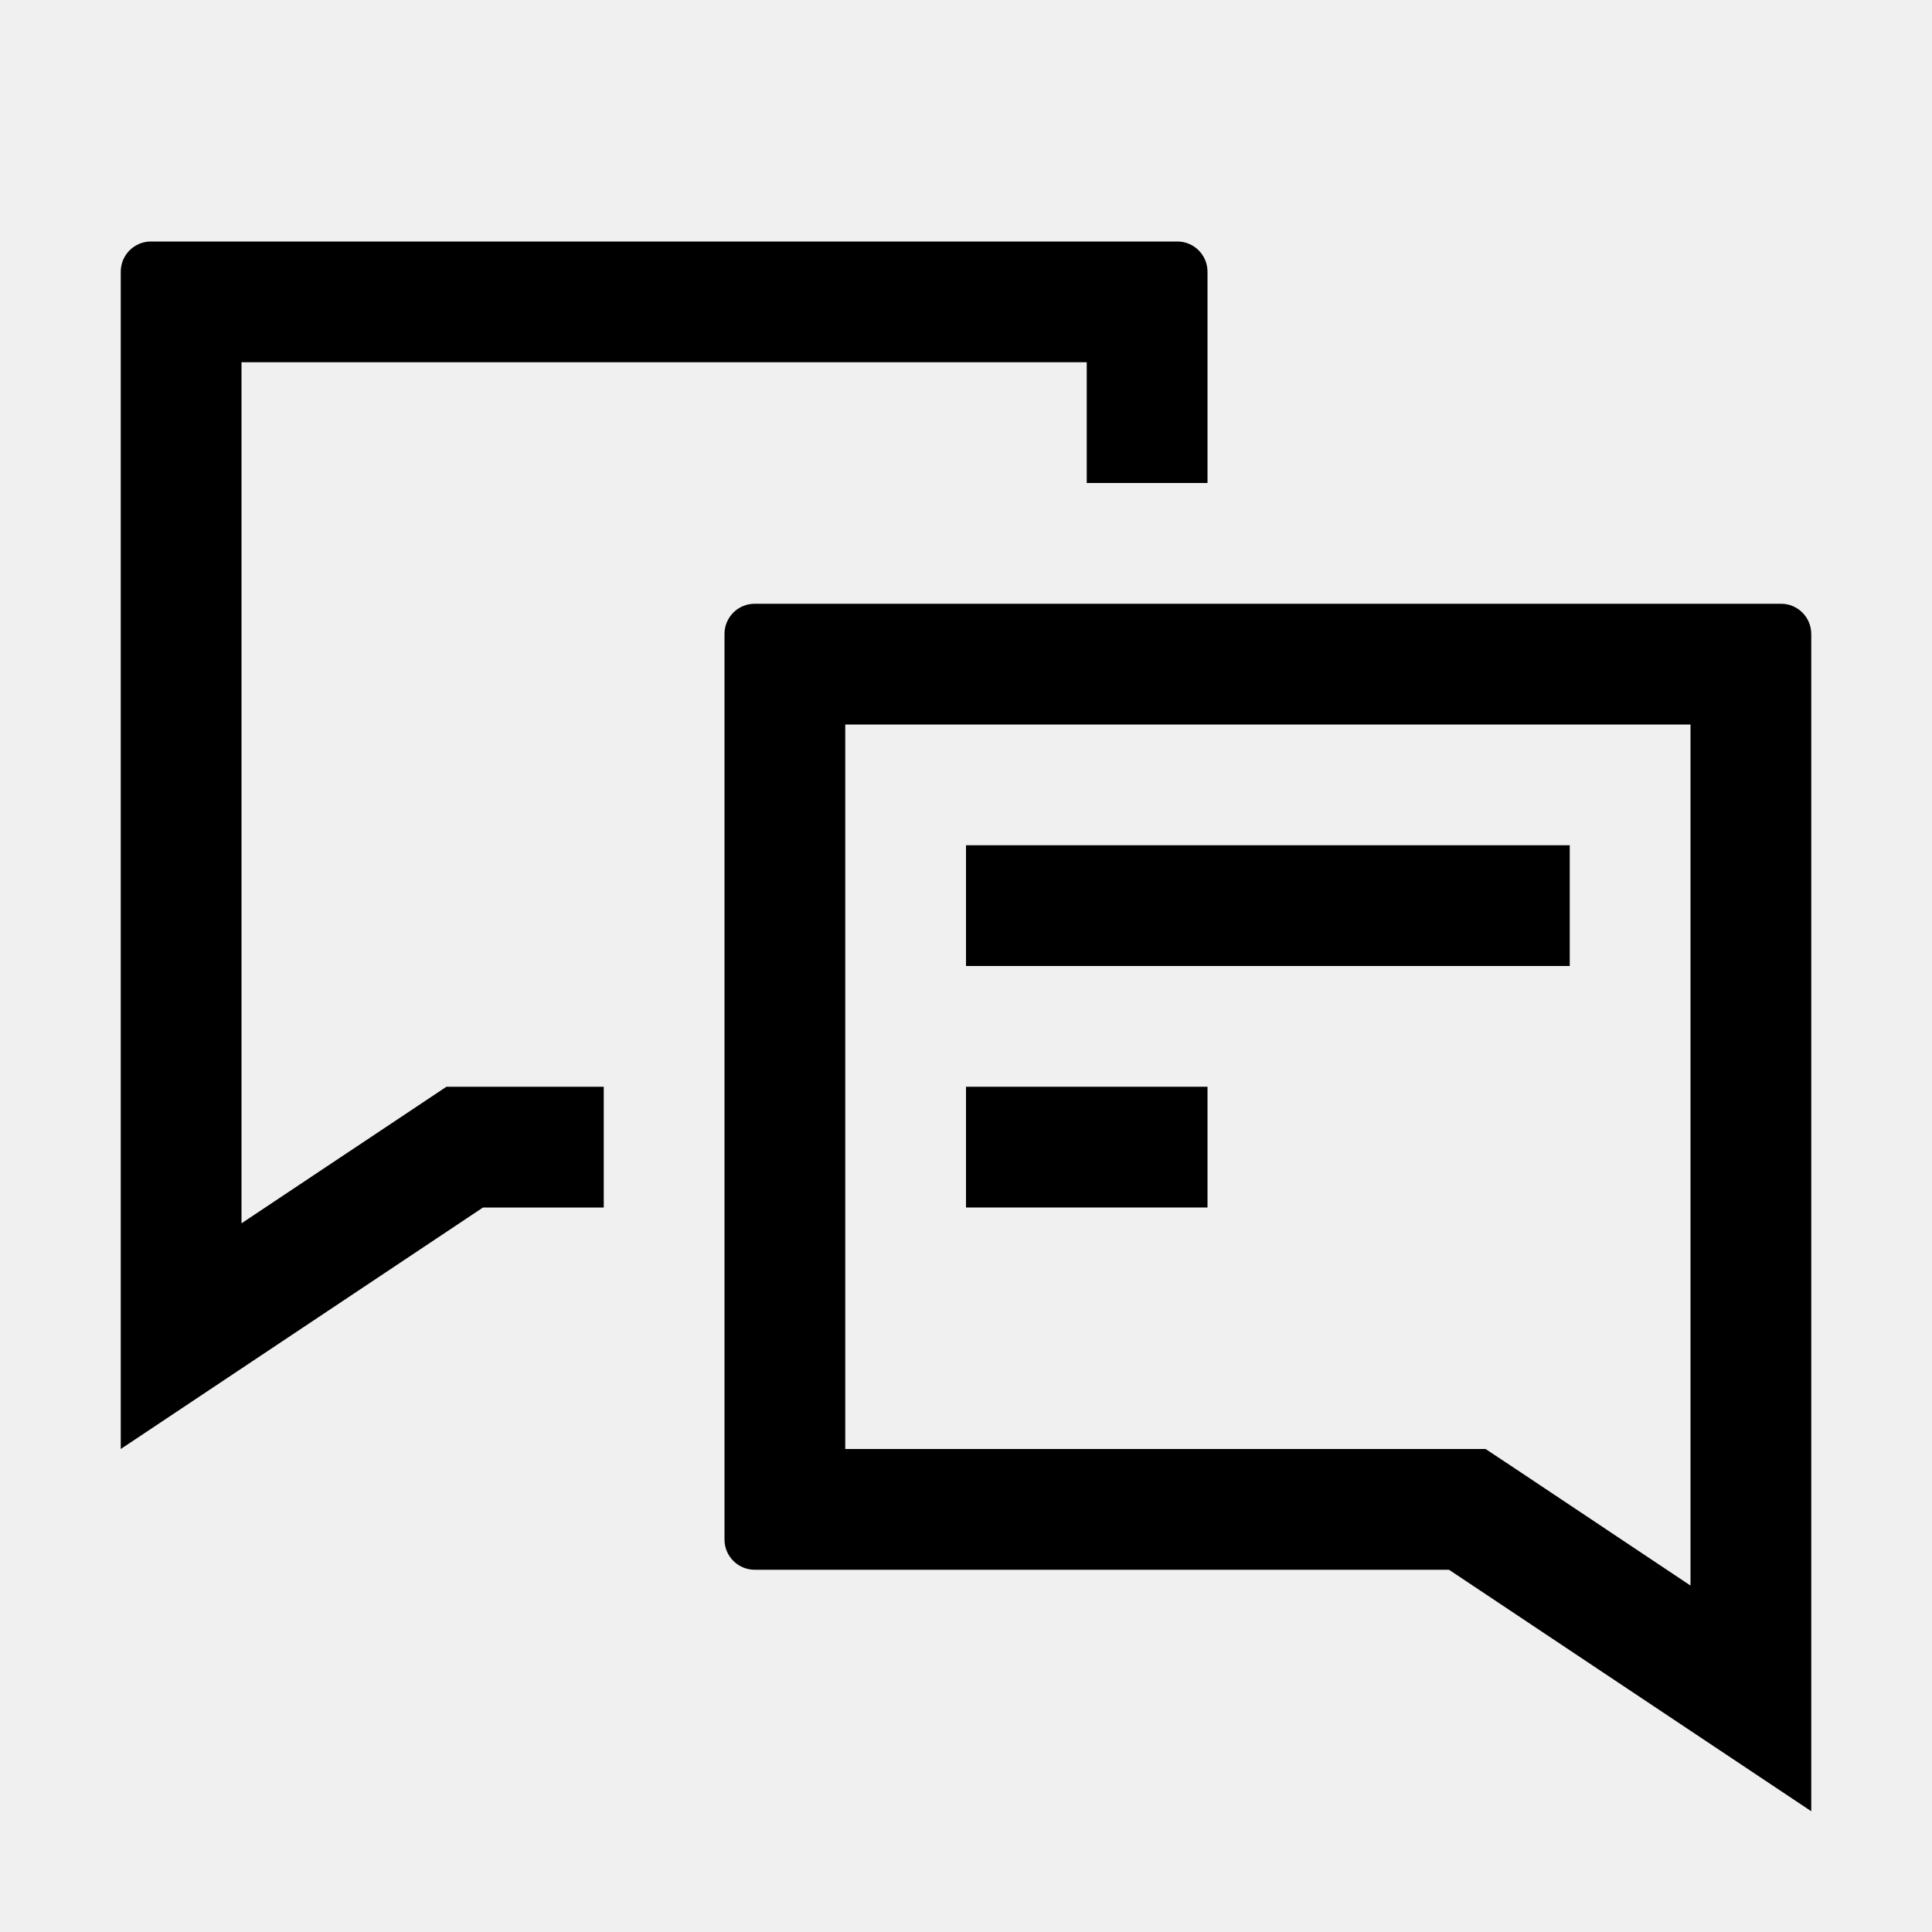
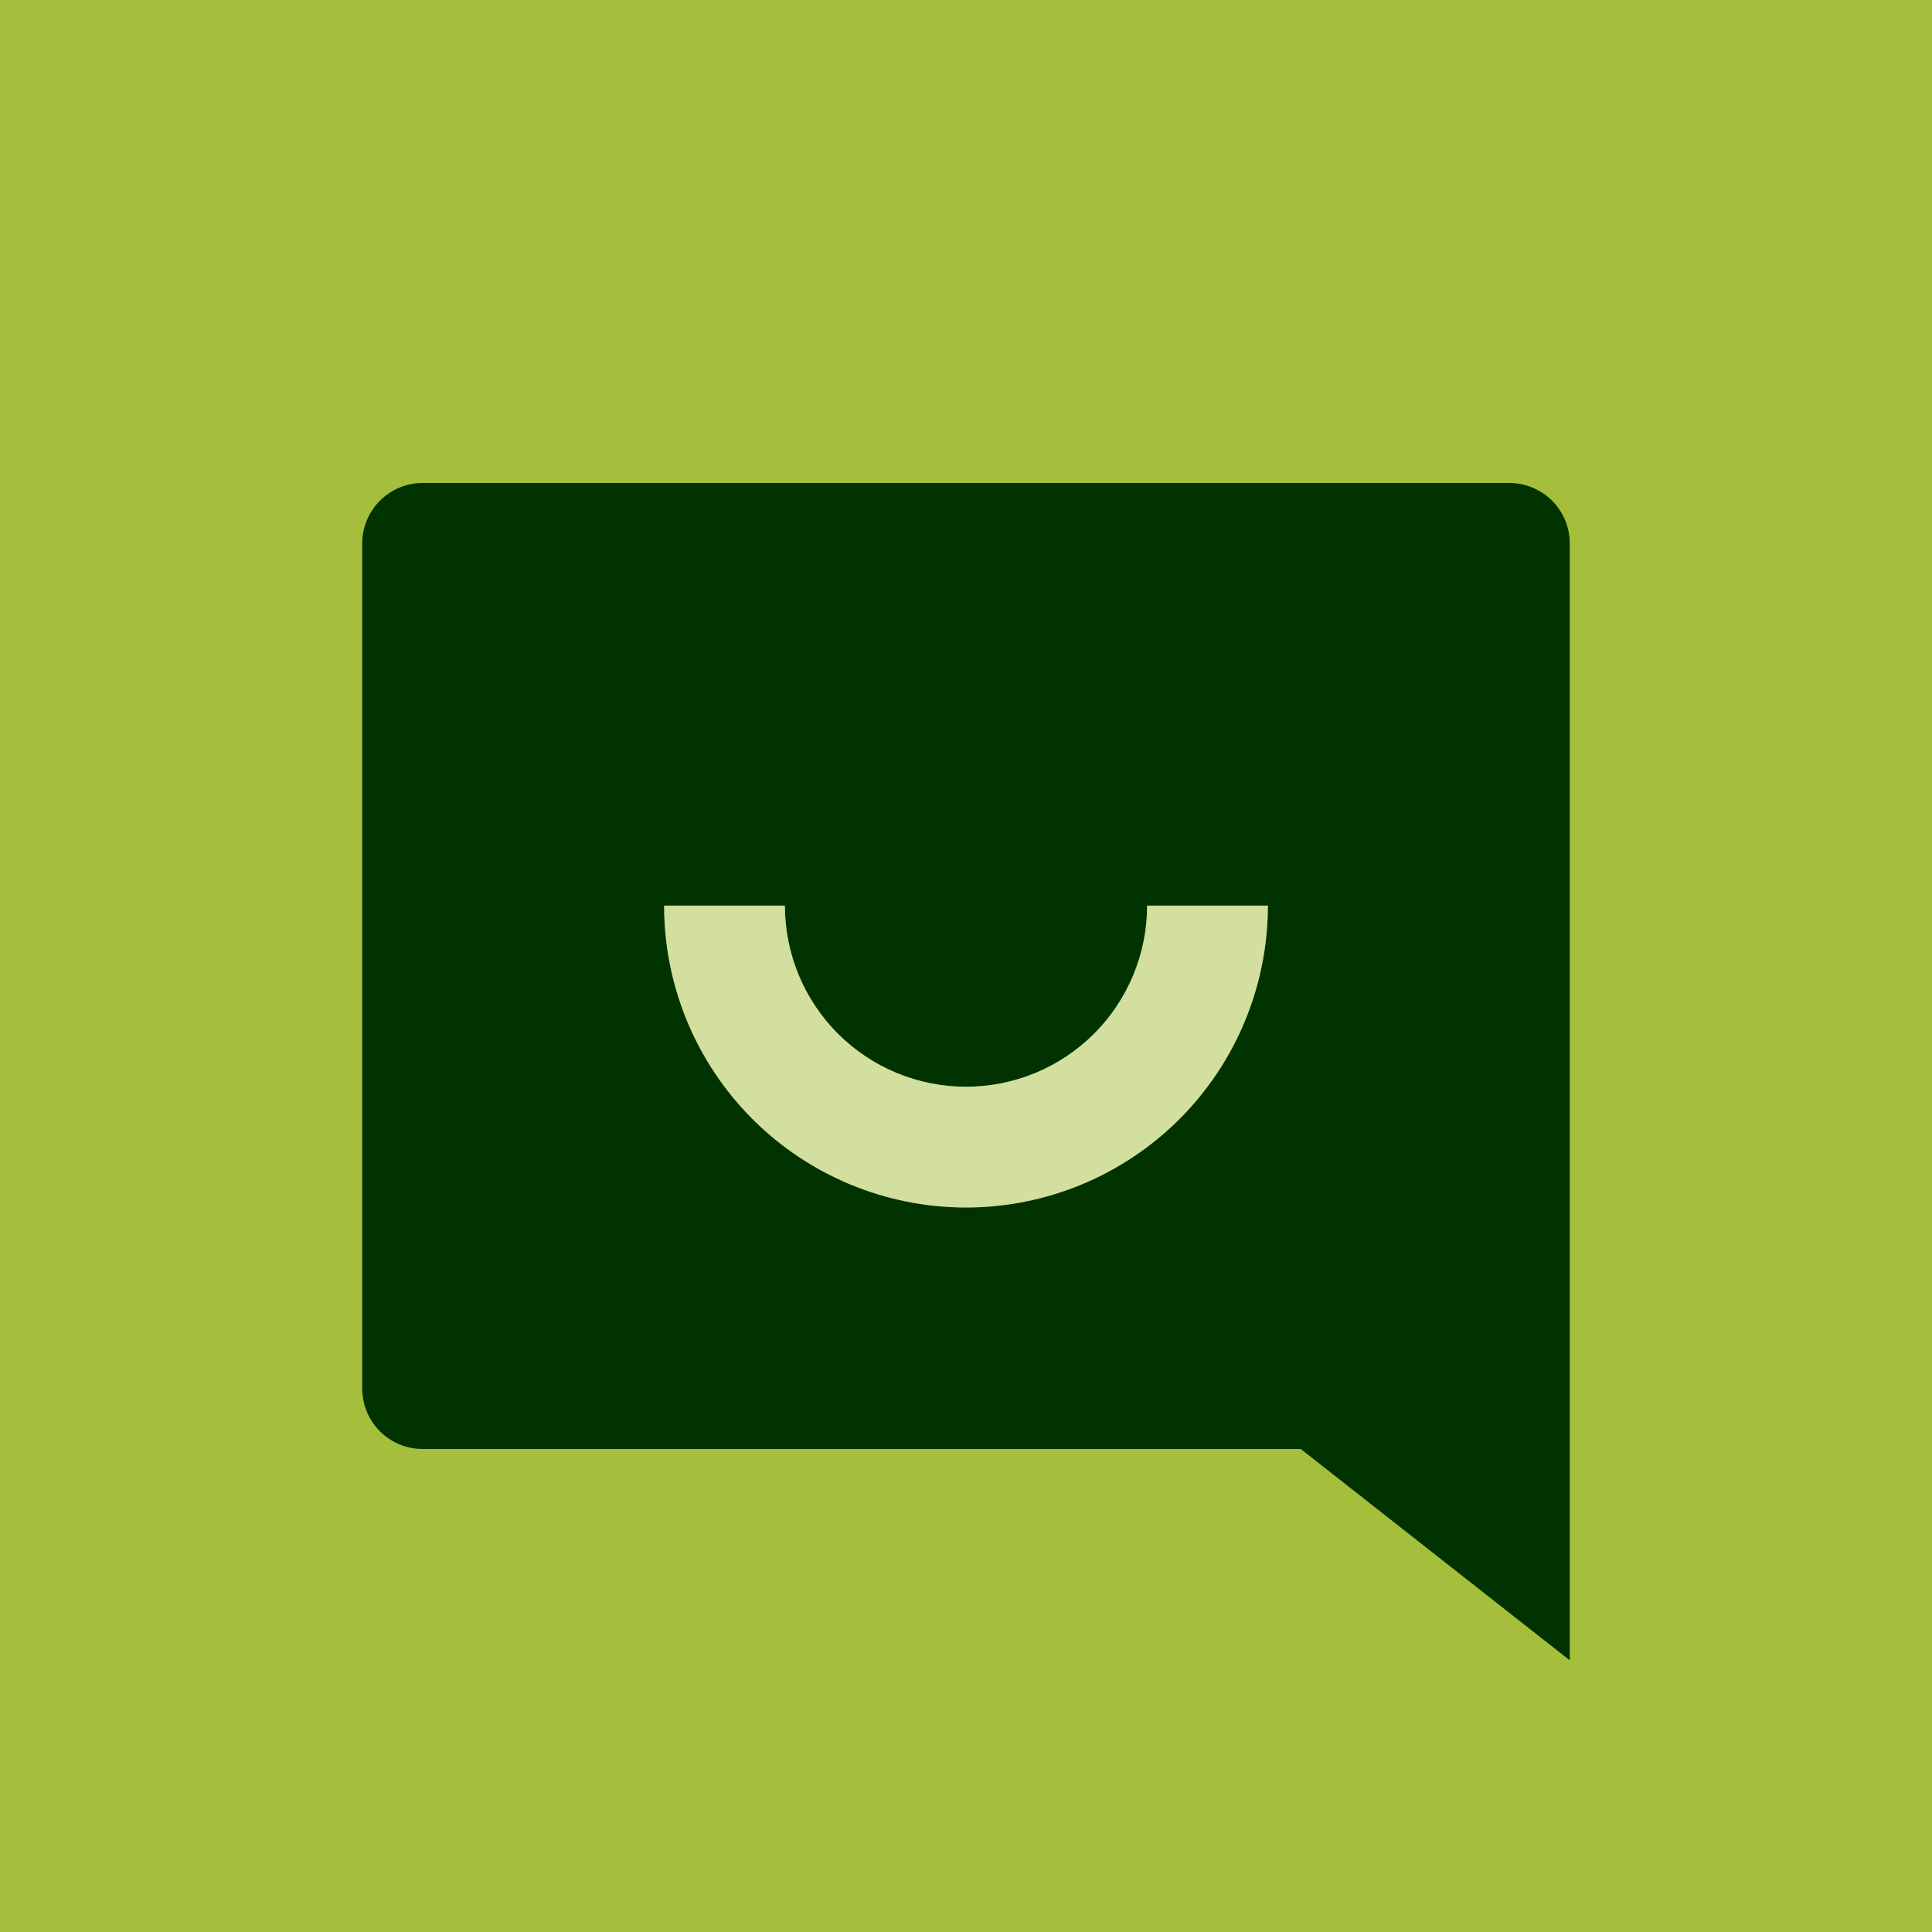
- <svg xmlns="http://www.w3.org/2000/svg" viewBox="0 0 16 16">
-   <g fill="currentColor">
-     <path d="M5 9H3.697l-.252.168L2 10.131V3h7v1h1V2.25A.25.25 0 0 0 9.75 2h-8.5a.25.25 0 0 0-.25.25V12l3-2h1V9z" />
-     <path d="M14 6v7.131l-1.445-.964-.252-.167H7V6h7m.75-1h-8.5a.25.25 0 0 0-.25.25v7.5c0 .138.112.25.25.25H12l3 2V5.25a.25.25 0 0 0-.25-.25z" />
-     <path d="M8 7h5v1H8zM8 9h2v1H8z" />
+ <svg xmlns="http://www.w3.org/2000/svg" width="64" height="64" viewBox="0 0 64 64" fill="none">
+   <g clip-path="url(#clip0_1481_3996)">
+     <path d="M64 0H0V64H64V0Z" fill="#A5BF3C" />
+     <path d="M43.09 48L52 55V18C52 17.47 51.789 16.961 51.414 16.586C51.039 16.211 50.53 16 50 16L14 16C13.47 16 12.961 16.211 12.586 16.586C12.211 16.961 12 17.47 12 18V46C12 46.53 12.211 47.039 12.586 47.414C12.961 47.789 13.47 48 14 48H43.09ZM42 30C42 32.652 40.946 35.196 39.071 37.071C37.196 38.946 34.652 40 32 40C29.348 40 26.804 38.946 24.929 37.071C23.054 35.196 22 32.652 22 30H26C26 31.591 26.632 33.117 27.757 34.243C28.883 35.368 30.409 36 32 36C33.591 36 35.117 35.368 36.243 34.243C37.368 33.117 38 31.591 38 30H42Z" fill="#003300" />
+     <path d="M42 30C42 32.652 40.946 35.196 39.071 37.071C37.196 38.946 34.652 40 32 40C29.348 40 26.804 38.946 24.929 37.071C23.054 35.196 22 32.652 22 30H26C26 31.591 26.632 33.117 27.757 34.243C28.883 35.368 30.409 36 32 36C33.591 36 35.117 35.368 36.243 34.243C37.368 33.117 38 31.591 38 30H42Z" fill="white" fill-opacity="0.5" />
  </g>
+   <defs>
+     <clipPath id="clip0_1481_3996">
+       <rect width="64" height="64" fill="white" />
+     </clipPath>
+   </defs>
</svg>
